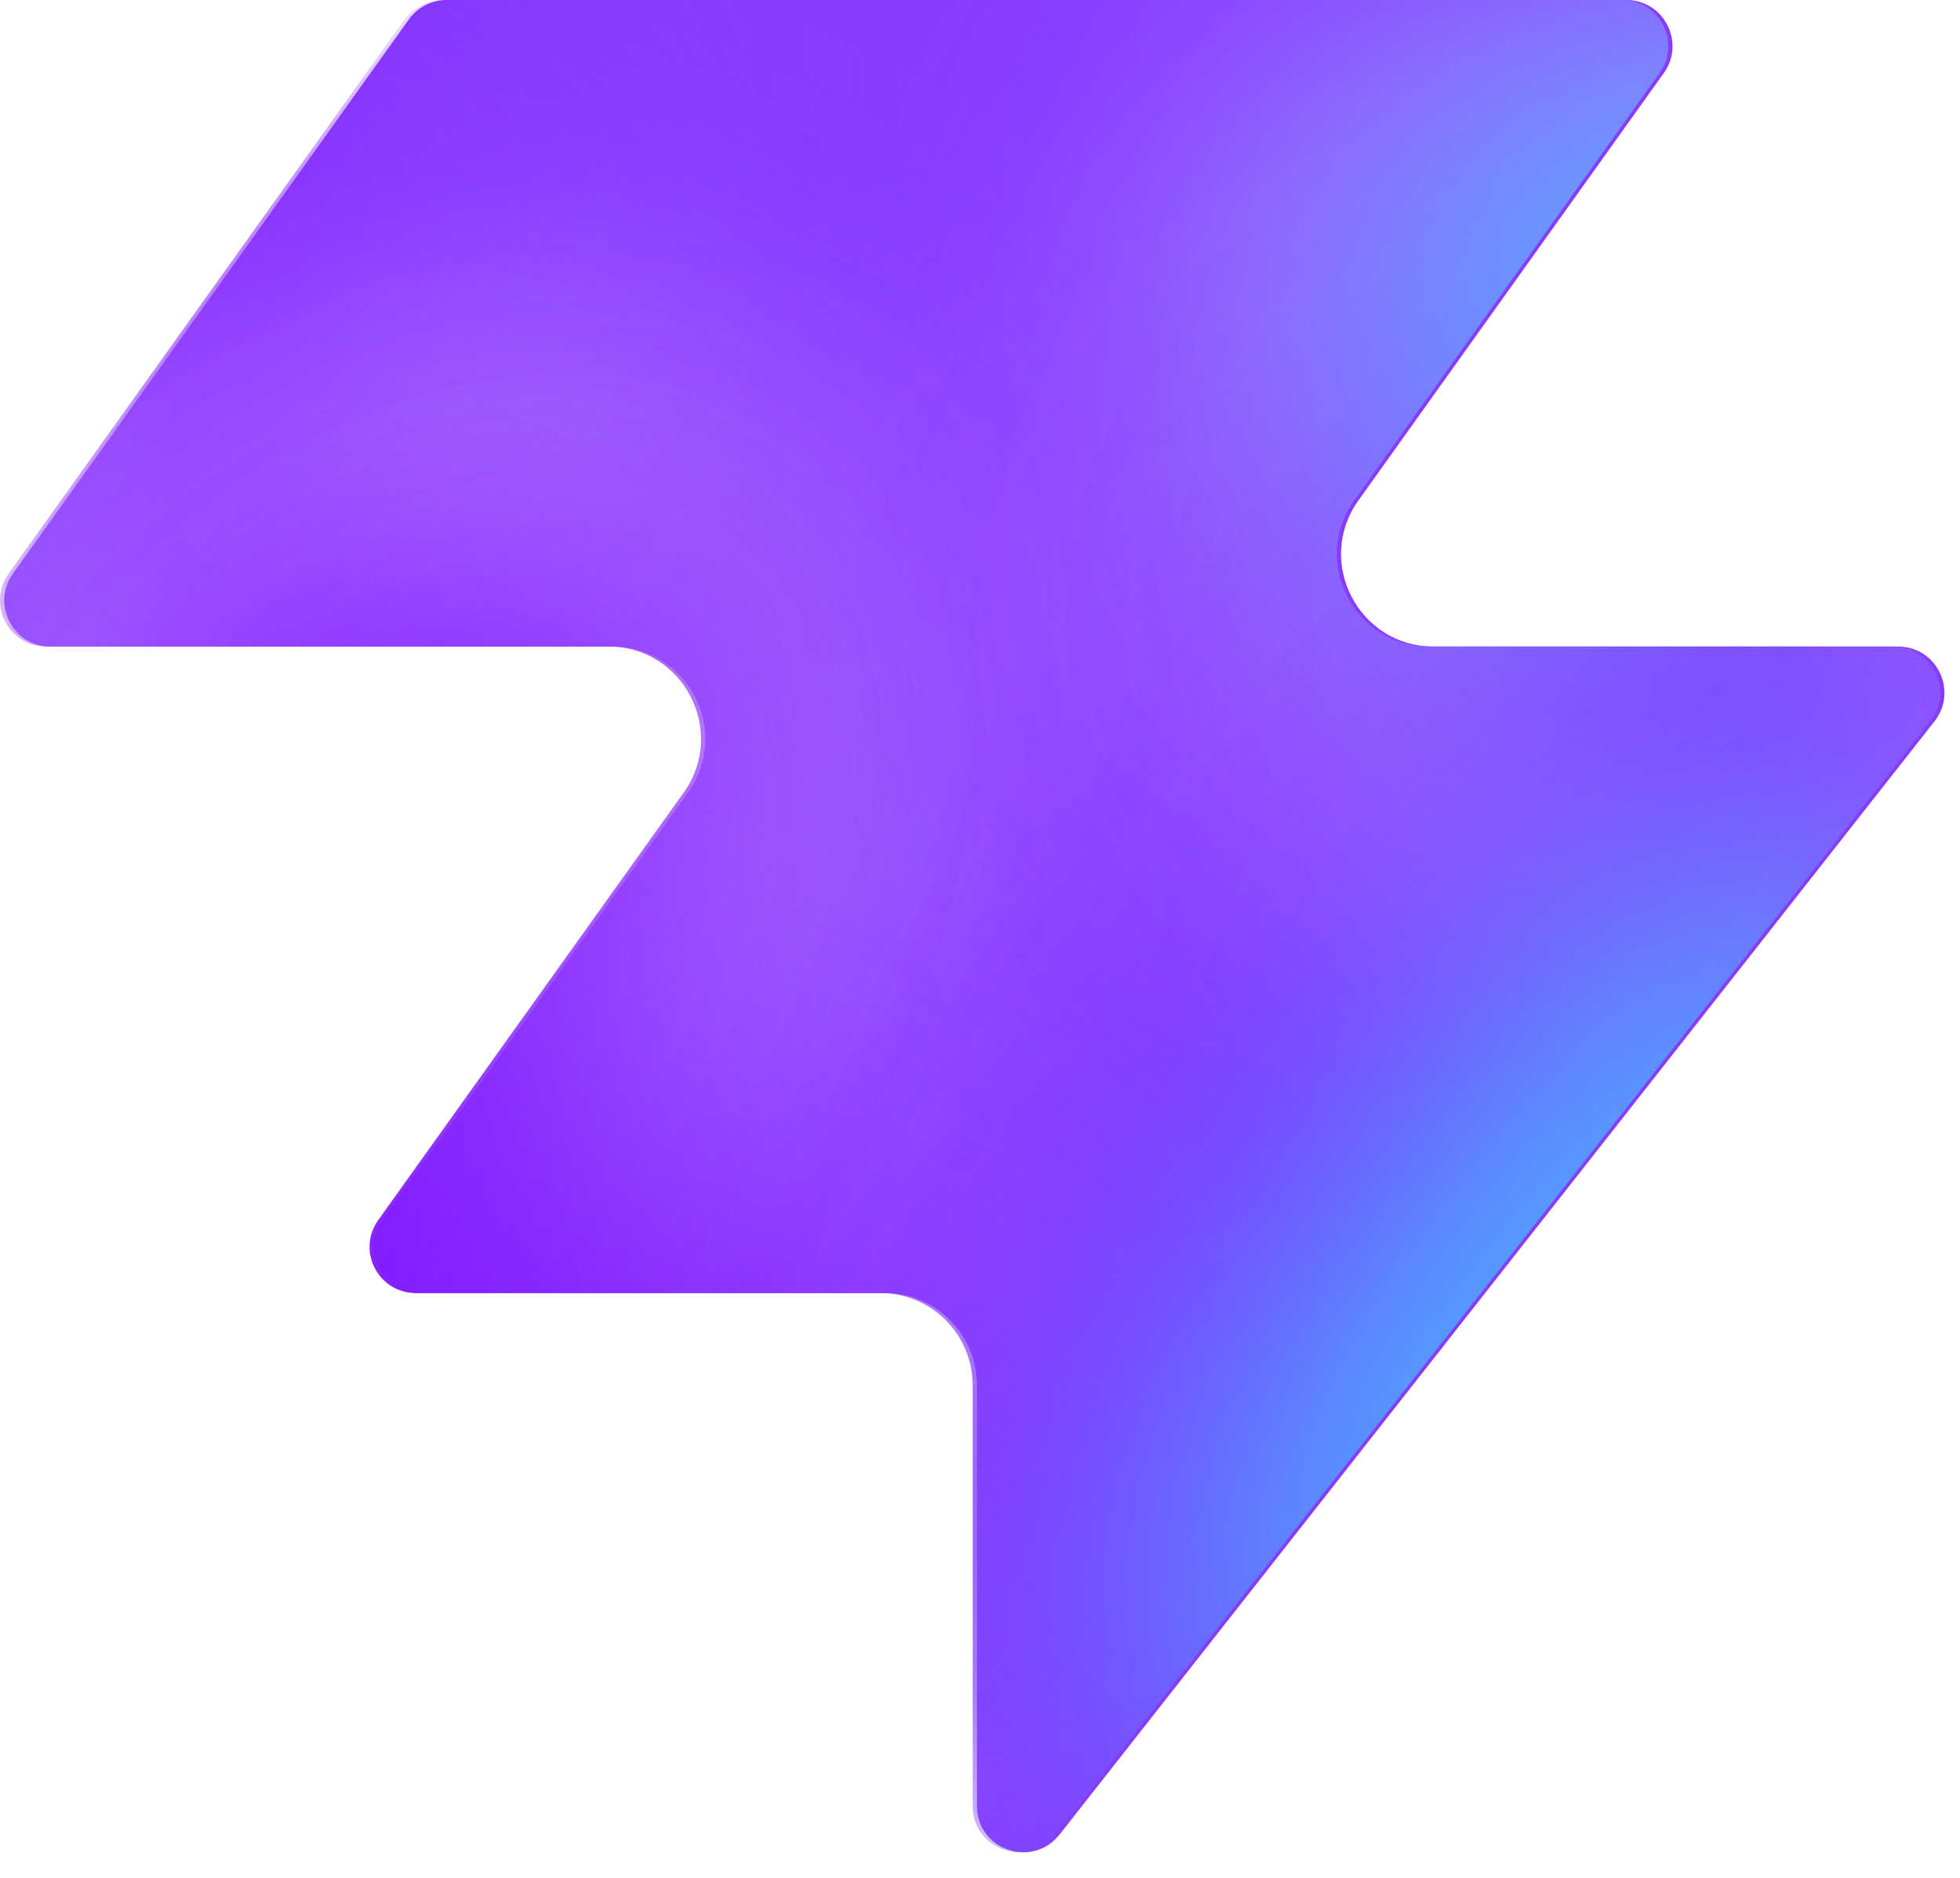
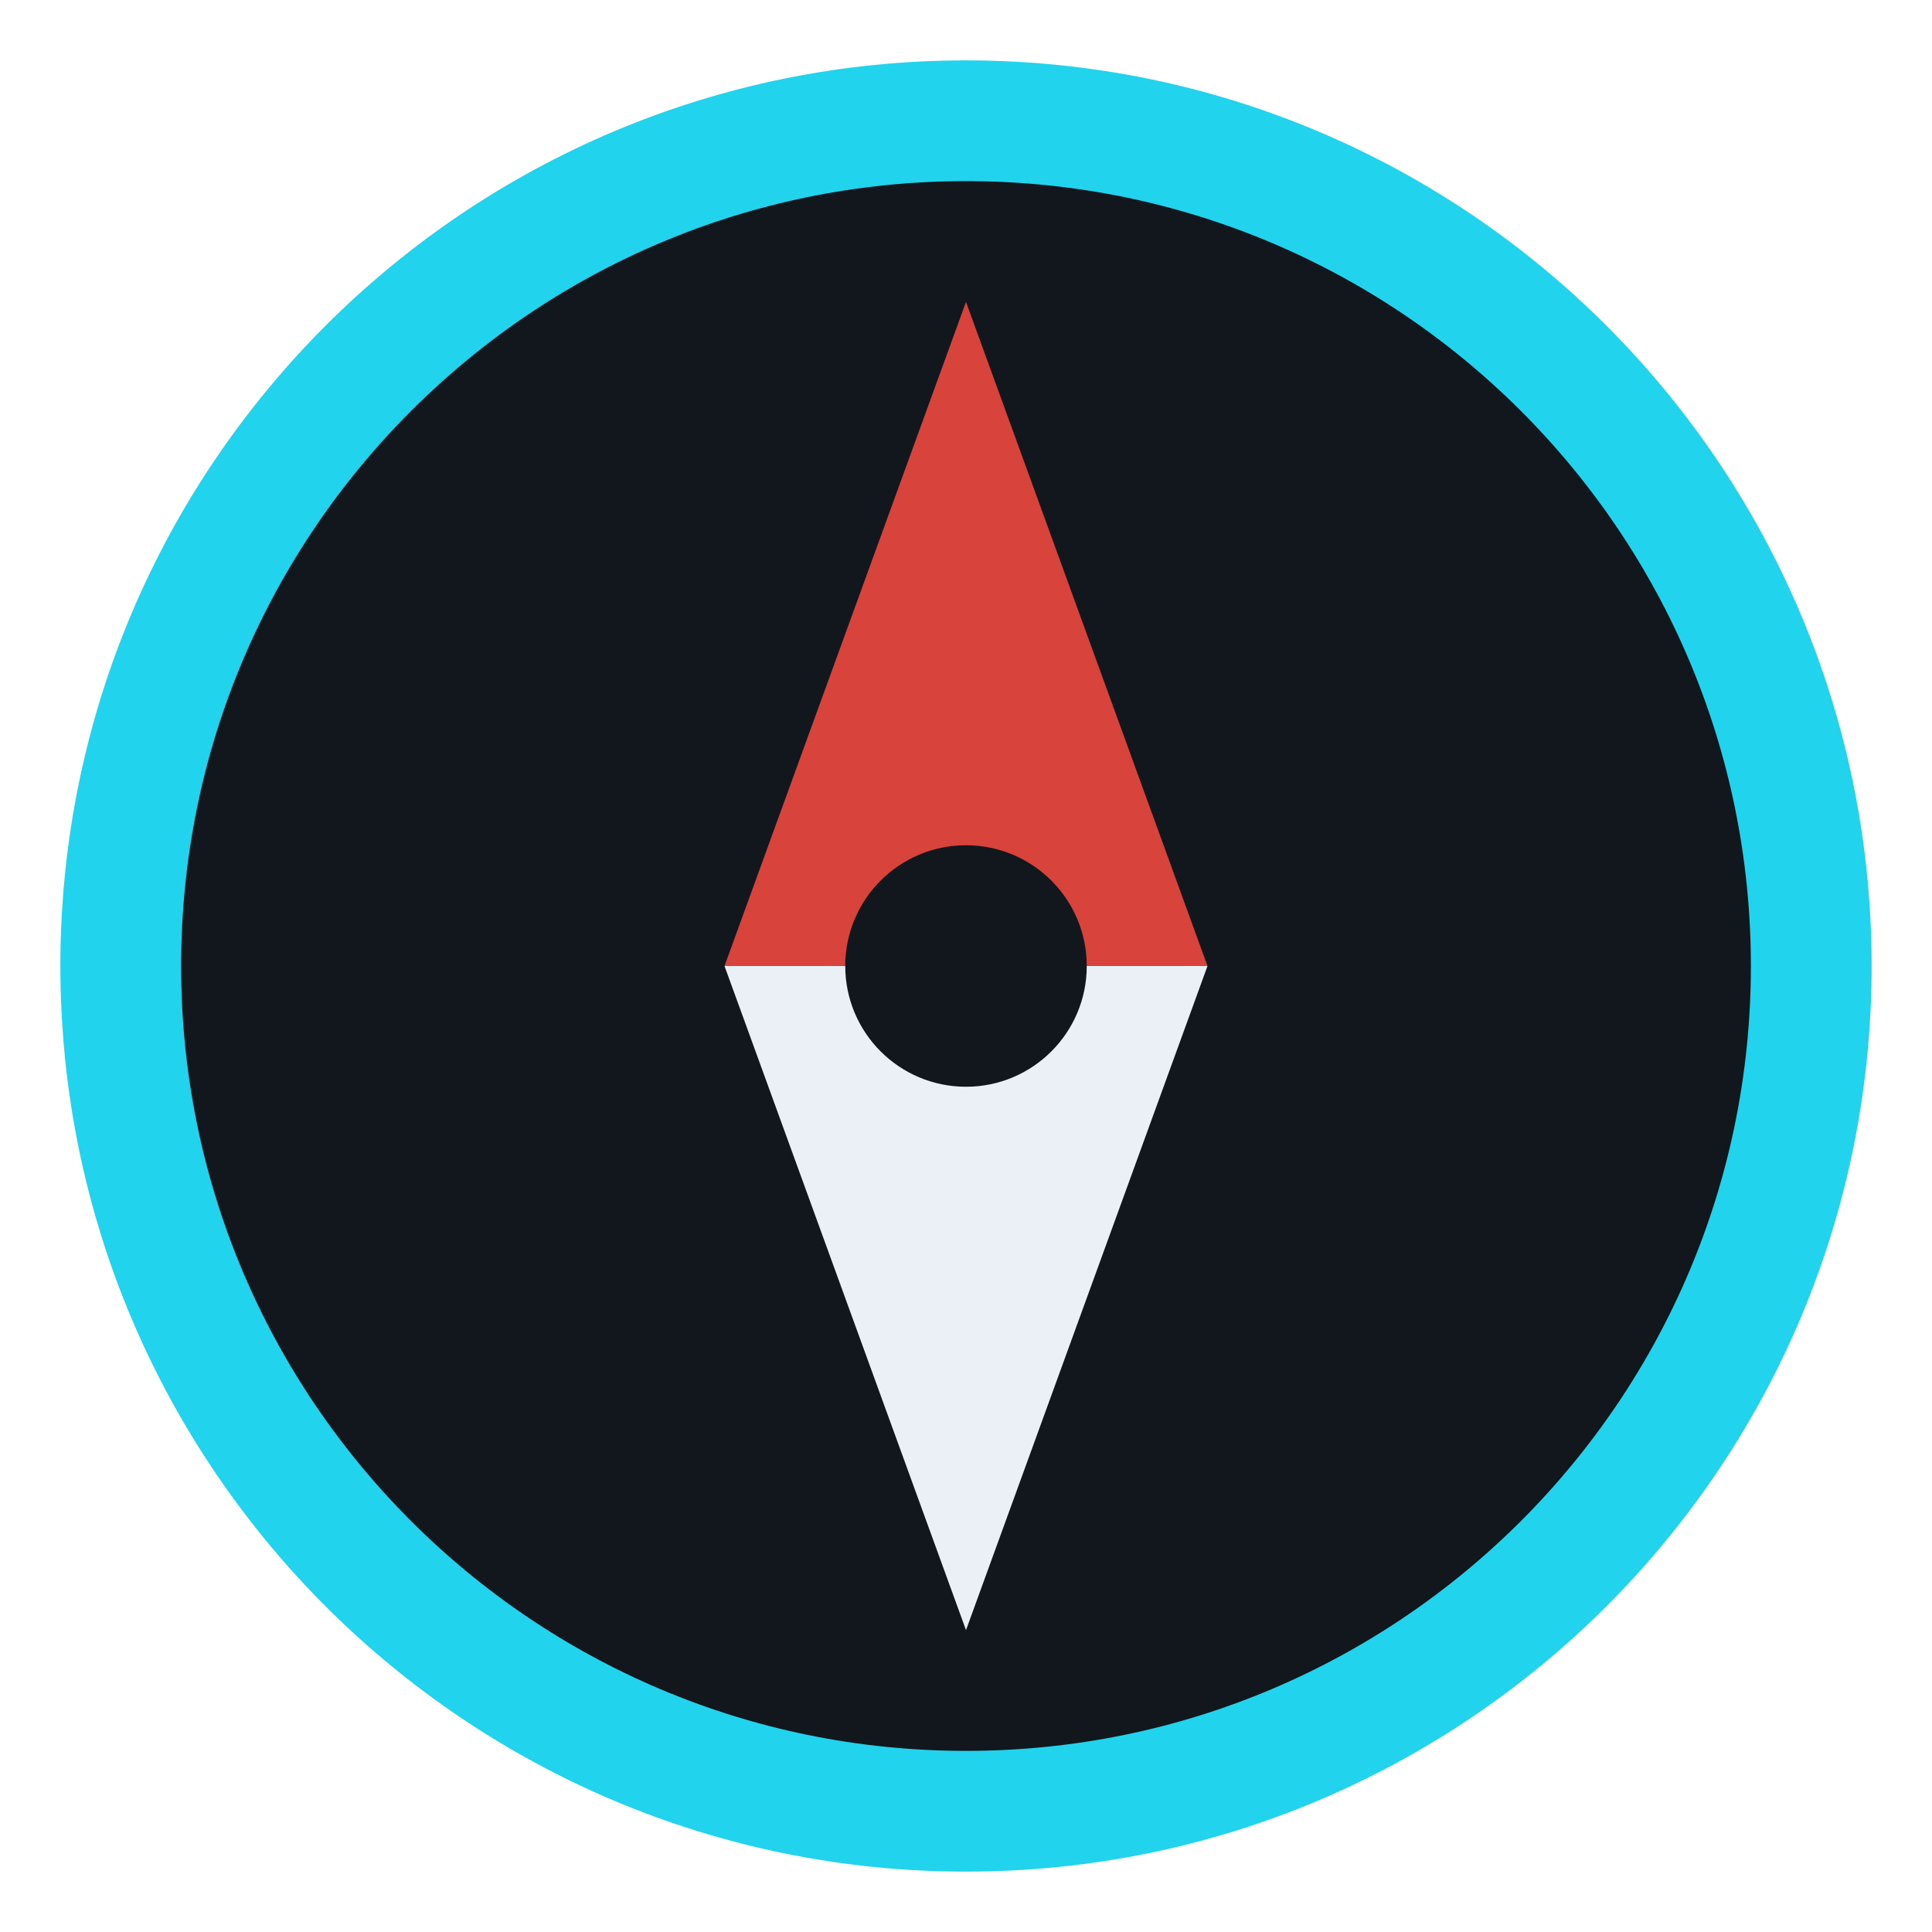
- <svg xmlns="http://www.w3.org/2000/svg" width="48" height="46" fill="none" viewBox="0 0 48 46">
-   <path fill="#863bff" d="M25.946 44.938c-.664.845-2.021.375-2.021-.698V33.937a2.26 2.26 0 0 0-2.262-2.262H10.287c-.92 0-1.456-1.04-.92-1.788l7.48-10.471c1.07-1.497 0-3.578-1.842-3.578H1.237c-.92 0-1.456-1.04-.92-1.788L10.013.474c.214-.297.556-.474.92-.474h28.894c.92 0 1.456 1.04.92 1.788l-7.48 10.471c-1.07 1.498 0 3.579 1.842 3.579h11.377c.943 0 1.473 1.088.89 1.83L25.947 44.94z" style="fill:#863bff;fill:color(display-p3 .525 .23 1);fill-opacity:1" />
-   <mask id="a" width="48" height="46" x="0" y="0" maskUnits="userSpaceOnUse" style="mask-type:alpha">
-     <path fill="#000" d="M25.842 44.938c-.664.844-2.021.375-2.021-.698V33.937a2.26 2.26 0 0 0-2.262-2.262H10.183c-.92 0-1.456-1.04-.92-1.788l7.48-10.471c1.07-1.498 0-3.579-1.842-3.579H1.133c-.92 0-1.456-1.04-.92-1.787L9.91.473c.214-.297.556-.474.92-.474h28.894c.92 0 1.456 1.04.92 1.788l-7.48 10.471c-1.07 1.498 0 3.578 1.842 3.578h11.377c.943 0 1.473 1.088.89 1.832L25.843 44.94z" style="fill:#000;fill-opacity:1" />
-   </mask>
-   <g mask="url(#a)">
-     <g filter="url(#b)">
-       <ellipse cx="5.508" cy="14.704" fill="#ede6ff" rx="5.508" ry="14.704" style="fill:#ede6ff;fill:color(display-p3 .927 .903 1);fill-opacity:1" transform="matrix(.00324 1 1 -.00324 -4.47 31.516)" />
-     </g>
-     <g filter="url(#c)">
-       <ellipse cx="10.399" cy="29.851" fill="#ede6ff" rx="10.399" ry="29.851" style="fill:#ede6ff;fill:color(display-p3 .927 .903 1);fill-opacity:1" transform="matrix(.00324 1 1 -.00324 -39.328 7.883)" />
-     </g>
-     <g filter="url(#d)">
-       <ellipse cx="5.508" cy="30.487" fill="#7e14ff" rx="5.508" ry="30.487" style="fill:#7e14ff;fill:color(display-p3 .492 .077 1);fill-opacity:1" transform="rotate(89.814 -25.913 -14.639)scale(1 -1)" />
-     </g>
-     <g filter="url(#e)">
-       <ellipse cx="5.508" cy="30.599" fill="#7e14ff" rx="5.508" ry="30.599" style="fill:#7e14ff;fill:color(display-p3 .492 .077 1);fill-opacity:1" transform="rotate(89.814 -32.644 -3.334)scale(1 -1)" />
-     </g>
-     <g filter="url(#f)">
-       <ellipse cx="5.508" cy="30.599" fill="#7e14ff" rx="5.508" ry="30.599" style="fill:#7e14ff;fill:color(display-p3 .492 .077 1);fill-opacity:1" transform="matrix(.00324 1 1 -.00324 -34.34 30.47)" />
-     </g>
-     <g filter="url(#g)">
-       <ellipse cx="14.072" cy="22.078" fill="#ede6ff" rx="14.072" ry="22.078" style="fill:#ede6ff;fill:color(display-p3 .927 .903 1);fill-opacity:1" transform="rotate(93.35 24.506 48.493)scale(-1 1)" />
-     </g>
-     <g filter="url(#h)">
-       <ellipse cx="3.47" cy="21.501" fill="#7e14ff" rx="3.47" ry="21.501" style="fill:#7e14ff;fill:color(display-p3 .492 .077 1);fill-opacity:1" transform="rotate(89.009 28.708 47.59)scale(-1 1)" />
-     </g>
-     <g filter="url(#i)">
-       <ellipse cx="3.47" cy="21.501" fill="#7e14ff" rx="3.47" ry="21.501" style="fill:#7e14ff;fill:color(display-p3 .492 .077 1);fill-opacity:1" transform="rotate(89.009 28.708 47.59)scale(-1 1)" />
-     </g>
-     <g filter="url(#j)">
-       <ellipse cx=".387" cy="8.972" fill="#7e14ff" rx="4.407" ry="29.108" style="fill:#7e14ff;fill:color(display-p3 .492 .077 1);fill-opacity:1" transform="rotate(39.51 .387 8.972)" />
-     </g>
-     <g filter="url(#k)">
-       <ellipse cx="47.523" cy="-6.092" fill="#7e14ff" rx="4.407" ry="29.108" style="fill:#7e14ff;fill:color(display-p3 .492 .077 1);fill-opacity:1" transform="rotate(37.892 47.523 -6.092)" />
-     </g>
-     <g filter="url(#l)">
-       <ellipse cx="41.412" cy="6.333" fill="#47bfff" rx="5.971" ry="9.665" style="fill:#47bfff;fill:color(display-p3 .28 .748 1);fill-opacity:1" transform="rotate(37.892 41.412 6.333)" />
-     </g>
-     <g filter="url(#m)">
-       <ellipse cx="-1.879" cy="38.332" fill="#7e14ff" rx="4.407" ry="29.108" style="fill:#7e14ff;fill:color(display-p3 .492 .077 1);fill-opacity:1" transform="rotate(37.892 -1.88 38.332)" />
-     </g>
-     <g filter="url(#n)">
-       <ellipse cx="-1.879" cy="38.332" fill="#7e14ff" rx="4.407" ry="29.108" style="fill:#7e14ff;fill:color(display-p3 .492 .077 1);fill-opacity:1" transform="rotate(37.892 -1.88 38.332)" />
-     </g>
-     <g filter="url(#o)">
-       <ellipse cx="35.651" cy="29.907" fill="#7e14ff" rx="4.407" ry="29.108" style="fill:#7e14ff;fill:color(display-p3 .492 .077 1);fill-opacity:1" transform="rotate(37.892 35.651 29.907)" />
-     </g>
-     <g filter="url(#p)">
-       <ellipse cx="38.418" cy="32.4" fill="#47bfff" rx="5.971" ry="15.297" style="fill:#47bfff;fill:color(display-p3 .28 .748 1);fill-opacity:1" transform="rotate(37.892 38.418 32.4)" />
-     </g>
-   </g>
-   <defs>
-     <filter id="b" width="60.045" height="41.654" x="-19.77" y="16.149" color-interpolation-filters="sRGB" filterUnits="userSpaceOnUse">
-       <feFlood flood-opacity="0" result="BackgroundImageFix" />
-       <feBlend in="SourceGraphic" in2="BackgroundImageFix" result="shape" />
-       <feGaussianBlur result="effect1_foregroundBlur_2002_17158" stdDeviation="7.659" />
-     </filter>
-     <filter id="c" width="90.34" height="51.437" x="-54.613" y="-7.533" color-interpolation-filters="sRGB" filterUnits="userSpaceOnUse">
-       <feFlood flood-opacity="0" result="BackgroundImageFix" />
-       <feBlend in="SourceGraphic" in2="BackgroundImageFix" result="shape" />
-       <feGaussianBlur result="effect1_foregroundBlur_2002_17158" stdDeviation="7.659" />
-     </filter>
-     <filter id="d" width="79.355" height="29.4" x="-49.64" y="2.03" color-interpolation-filters="sRGB" filterUnits="userSpaceOnUse">
-       <feFlood flood-opacity="0" result="BackgroundImageFix" />
-       <feBlend in="SourceGraphic" in2="BackgroundImageFix" result="shape" />
-       <feGaussianBlur result="effect1_foregroundBlur_2002_17158" stdDeviation="4.596" />
-     </filter>
-     <filter id="e" width="79.579" height="29.4" x="-45.045" y="20.029" color-interpolation-filters="sRGB" filterUnits="userSpaceOnUse">
-       <feFlood flood-opacity="0" result="BackgroundImageFix" />
-       <feBlend in="SourceGraphic" in2="BackgroundImageFix" result="shape" />
-       <feGaussianBlur result="effect1_foregroundBlur_2002_17158" stdDeviation="4.596" />
-     </filter>
-     <filter id="f" width="79.579" height="29.4" x="-43.513" y="21.178" color-interpolation-filters="sRGB" filterUnits="userSpaceOnUse">
-       <feFlood flood-opacity="0" result="BackgroundImageFix" />
-       <feBlend in="SourceGraphic" in2="BackgroundImageFix" result="shape" />
-       <feGaussianBlur result="effect1_foregroundBlur_2002_17158" stdDeviation="4.596" />
-     </filter>
-     <filter id="g" width="74.749" height="58.852" x="15.756" y="-17.901" color-interpolation-filters="sRGB" filterUnits="userSpaceOnUse">
-       <feFlood flood-opacity="0" result="BackgroundImageFix" />
-       <feBlend in="SourceGraphic" in2="BackgroundImageFix" result="shape" />
-       <feGaussianBlur result="effect1_foregroundBlur_2002_17158" stdDeviation="7.659" />
-     </filter>
-     <filter id="h" width="61.377" height="25.362" x="23.548" y="2.284" color-interpolation-filters="sRGB" filterUnits="userSpaceOnUse">
-       <feFlood flood-opacity="0" result="BackgroundImageFix" />
-       <feBlend in="SourceGraphic" in2="BackgroundImageFix" result="shape" />
-       <feGaussianBlur result="effect1_foregroundBlur_2002_17158" stdDeviation="4.596" />
-     </filter>
-     <filter id="i" width="61.377" height="25.362" x="23.548" y="2.284" color-interpolation-filters="sRGB" filterUnits="userSpaceOnUse">
-       <feFlood flood-opacity="0" result="BackgroundImageFix" />
-       <feBlend in="SourceGraphic" in2="BackgroundImageFix" result="shape" />
-       <feGaussianBlur result="effect1_foregroundBlur_2002_17158" stdDeviation="4.596" />
-     </filter>
-     <filter id="j" width="56.045" height="63.649" x="-27.636" y="-22.853" color-interpolation-filters="sRGB" filterUnits="userSpaceOnUse">
-       <feFlood flood-opacity="0" result="BackgroundImageFix" />
-       <feBlend in="SourceGraphic" in2="BackgroundImageFix" result="shape" />
-       <feGaussianBlur result="effect1_foregroundBlur_2002_17158" stdDeviation="4.596" />
-     </filter>
-     <filter id="k" width="54.814" height="64.646" x="20.116" y="-38.415" color-interpolation-filters="sRGB" filterUnits="userSpaceOnUse">
-       <feFlood flood-opacity="0" result="BackgroundImageFix" />
-       <feBlend in="SourceGraphic" in2="BackgroundImageFix" result="shape" />
-       <feGaussianBlur result="effect1_foregroundBlur_2002_17158" stdDeviation="4.596" />
-     </filter>
-     <filter id="l" width="33.541" height="35.313" x="24.641" y="-11.323" color-interpolation-filters="sRGB" filterUnits="userSpaceOnUse">
-       <feFlood flood-opacity="0" result="BackgroundImageFix" />
-       <feBlend in="SourceGraphic" in2="BackgroundImageFix" result="shape" />
-       <feGaussianBlur result="effect1_foregroundBlur_2002_17158" stdDeviation="4.596" />
-     </filter>
-     <filter id="m" width="54.814" height="64.646" x="-29.286" y="6.009" color-interpolation-filters="sRGB" filterUnits="userSpaceOnUse">
-       <feFlood flood-opacity="0" result="BackgroundImageFix" />
-       <feBlend in="SourceGraphic" in2="BackgroundImageFix" result="shape" />
-       <feGaussianBlur result="effect1_foregroundBlur_2002_17158" stdDeviation="4.596" />
-     </filter>
-     <filter id="n" width="54.814" height="64.646" x="-29.286" y="6.009" color-interpolation-filters="sRGB" filterUnits="userSpaceOnUse">
-       <feFlood flood-opacity="0" result="BackgroundImageFix" />
-       <feBlend in="SourceGraphic" in2="BackgroundImageFix" result="shape" />
-       <feGaussianBlur result="effect1_foregroundBlur_2002_17158" stdDeviation="4.596" />
-     </filter>
-     <filter id="o" width="54.814" height="64.646" x="8.244" y="-2.416" color-interpolation-filters="sRGB" filterUnits="userSpaceOnUse">
-       <feFlood flood-opacity="0" result="BackgroundImageFix" />
-       <feBlend in="SourceGraphic" in2="BackgroundImageFix" result="shape" />
-       <feGaussianBlur result="effect1_foregroundBlur_2002_17158" stdDeviation="4.596" />
-     </filter>
-     <filter id="p" width="39.409" height="43.623" x="18.713" y="10.588" color-interpolation-filters="sRGB" filterUnits="userSpaceOnUse">
-       <feFlood flood-opacity="0" result="BackgroundImageFix" />
-       <feBlend in="SourceGraphic" in2="BackgroundImageFix" result="shape" />
-       <feGaussianBlur result="effect1_foregroundBlur_2002_17158" stdDeviation="4.596" />
-     </filter>
-   </defs>
+ <svg xmlns="http://www.w3.org/2000/svg" viewBox="0 0 32 32">
+   <circle cx="16" cy="16" r="14" fill="#12171d" stroke="#22d3ee" stroke-width="2" />
+   <path d="M16 5 20 16h-8z" fill="#d8433c" />
+   <path d="M16 27 12 16h8z" fill="#eaf0f6" />
+   <circle cx="16" cy="16" r="2" fill="#12171d" />
</svg>
